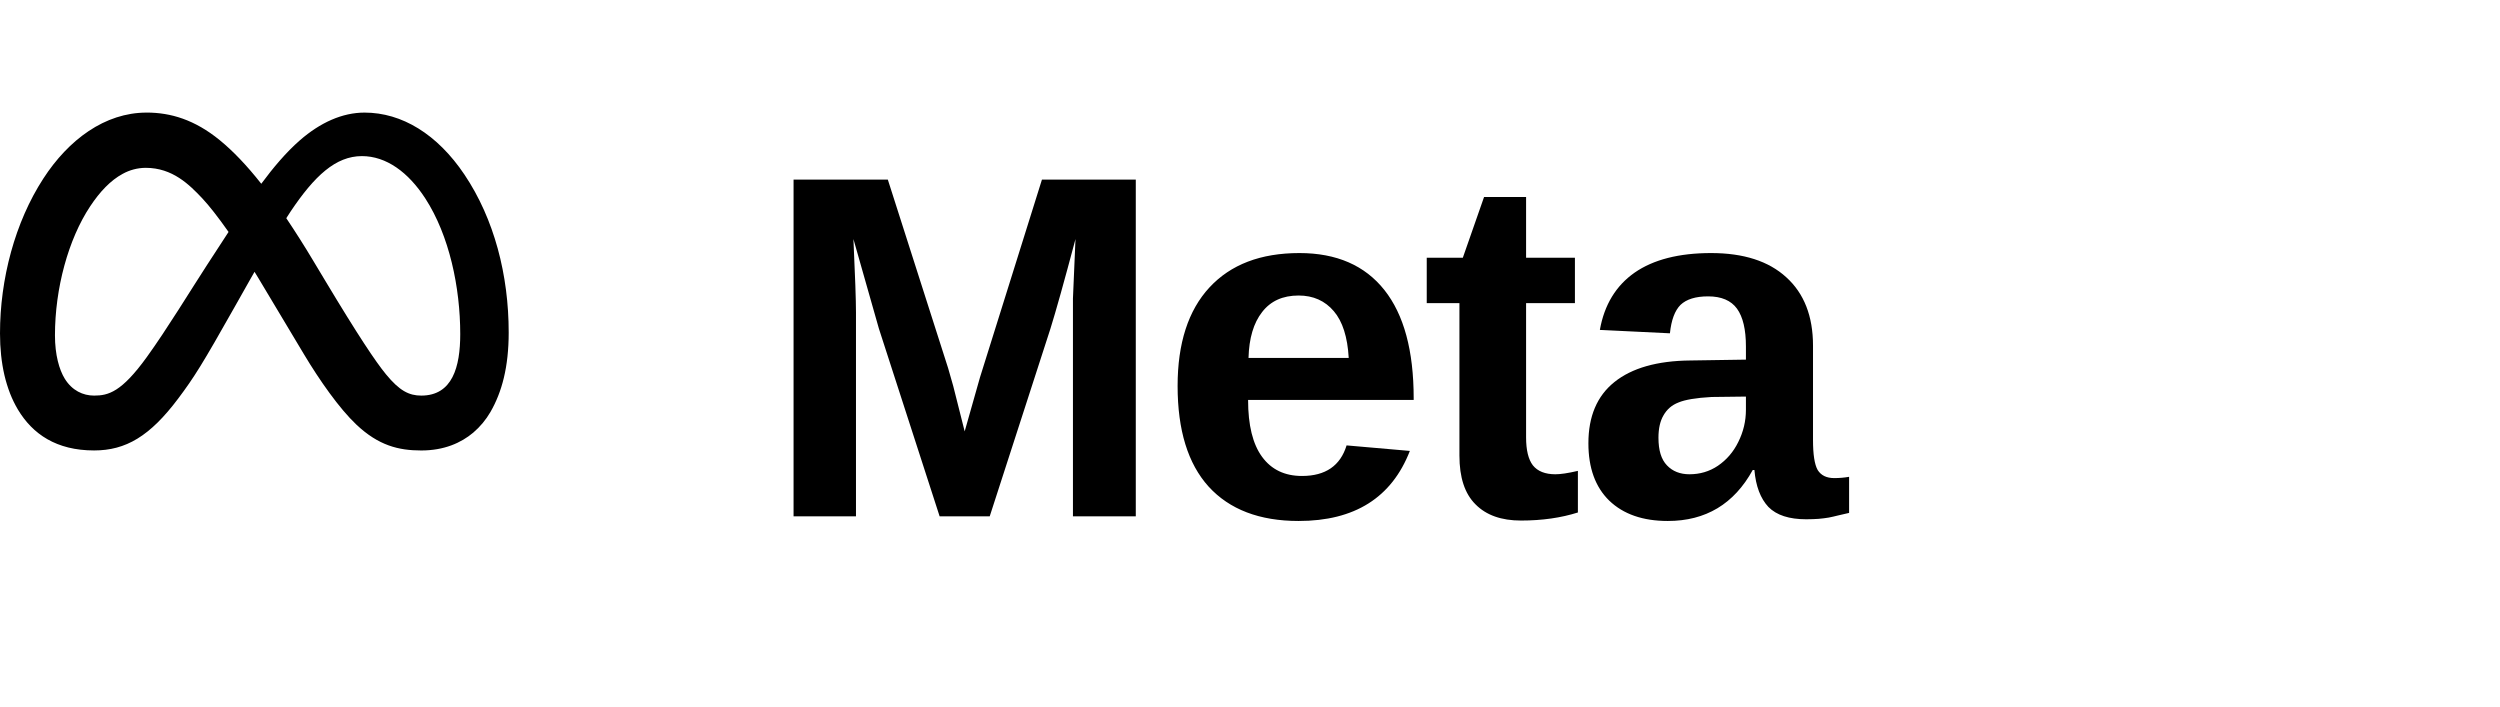
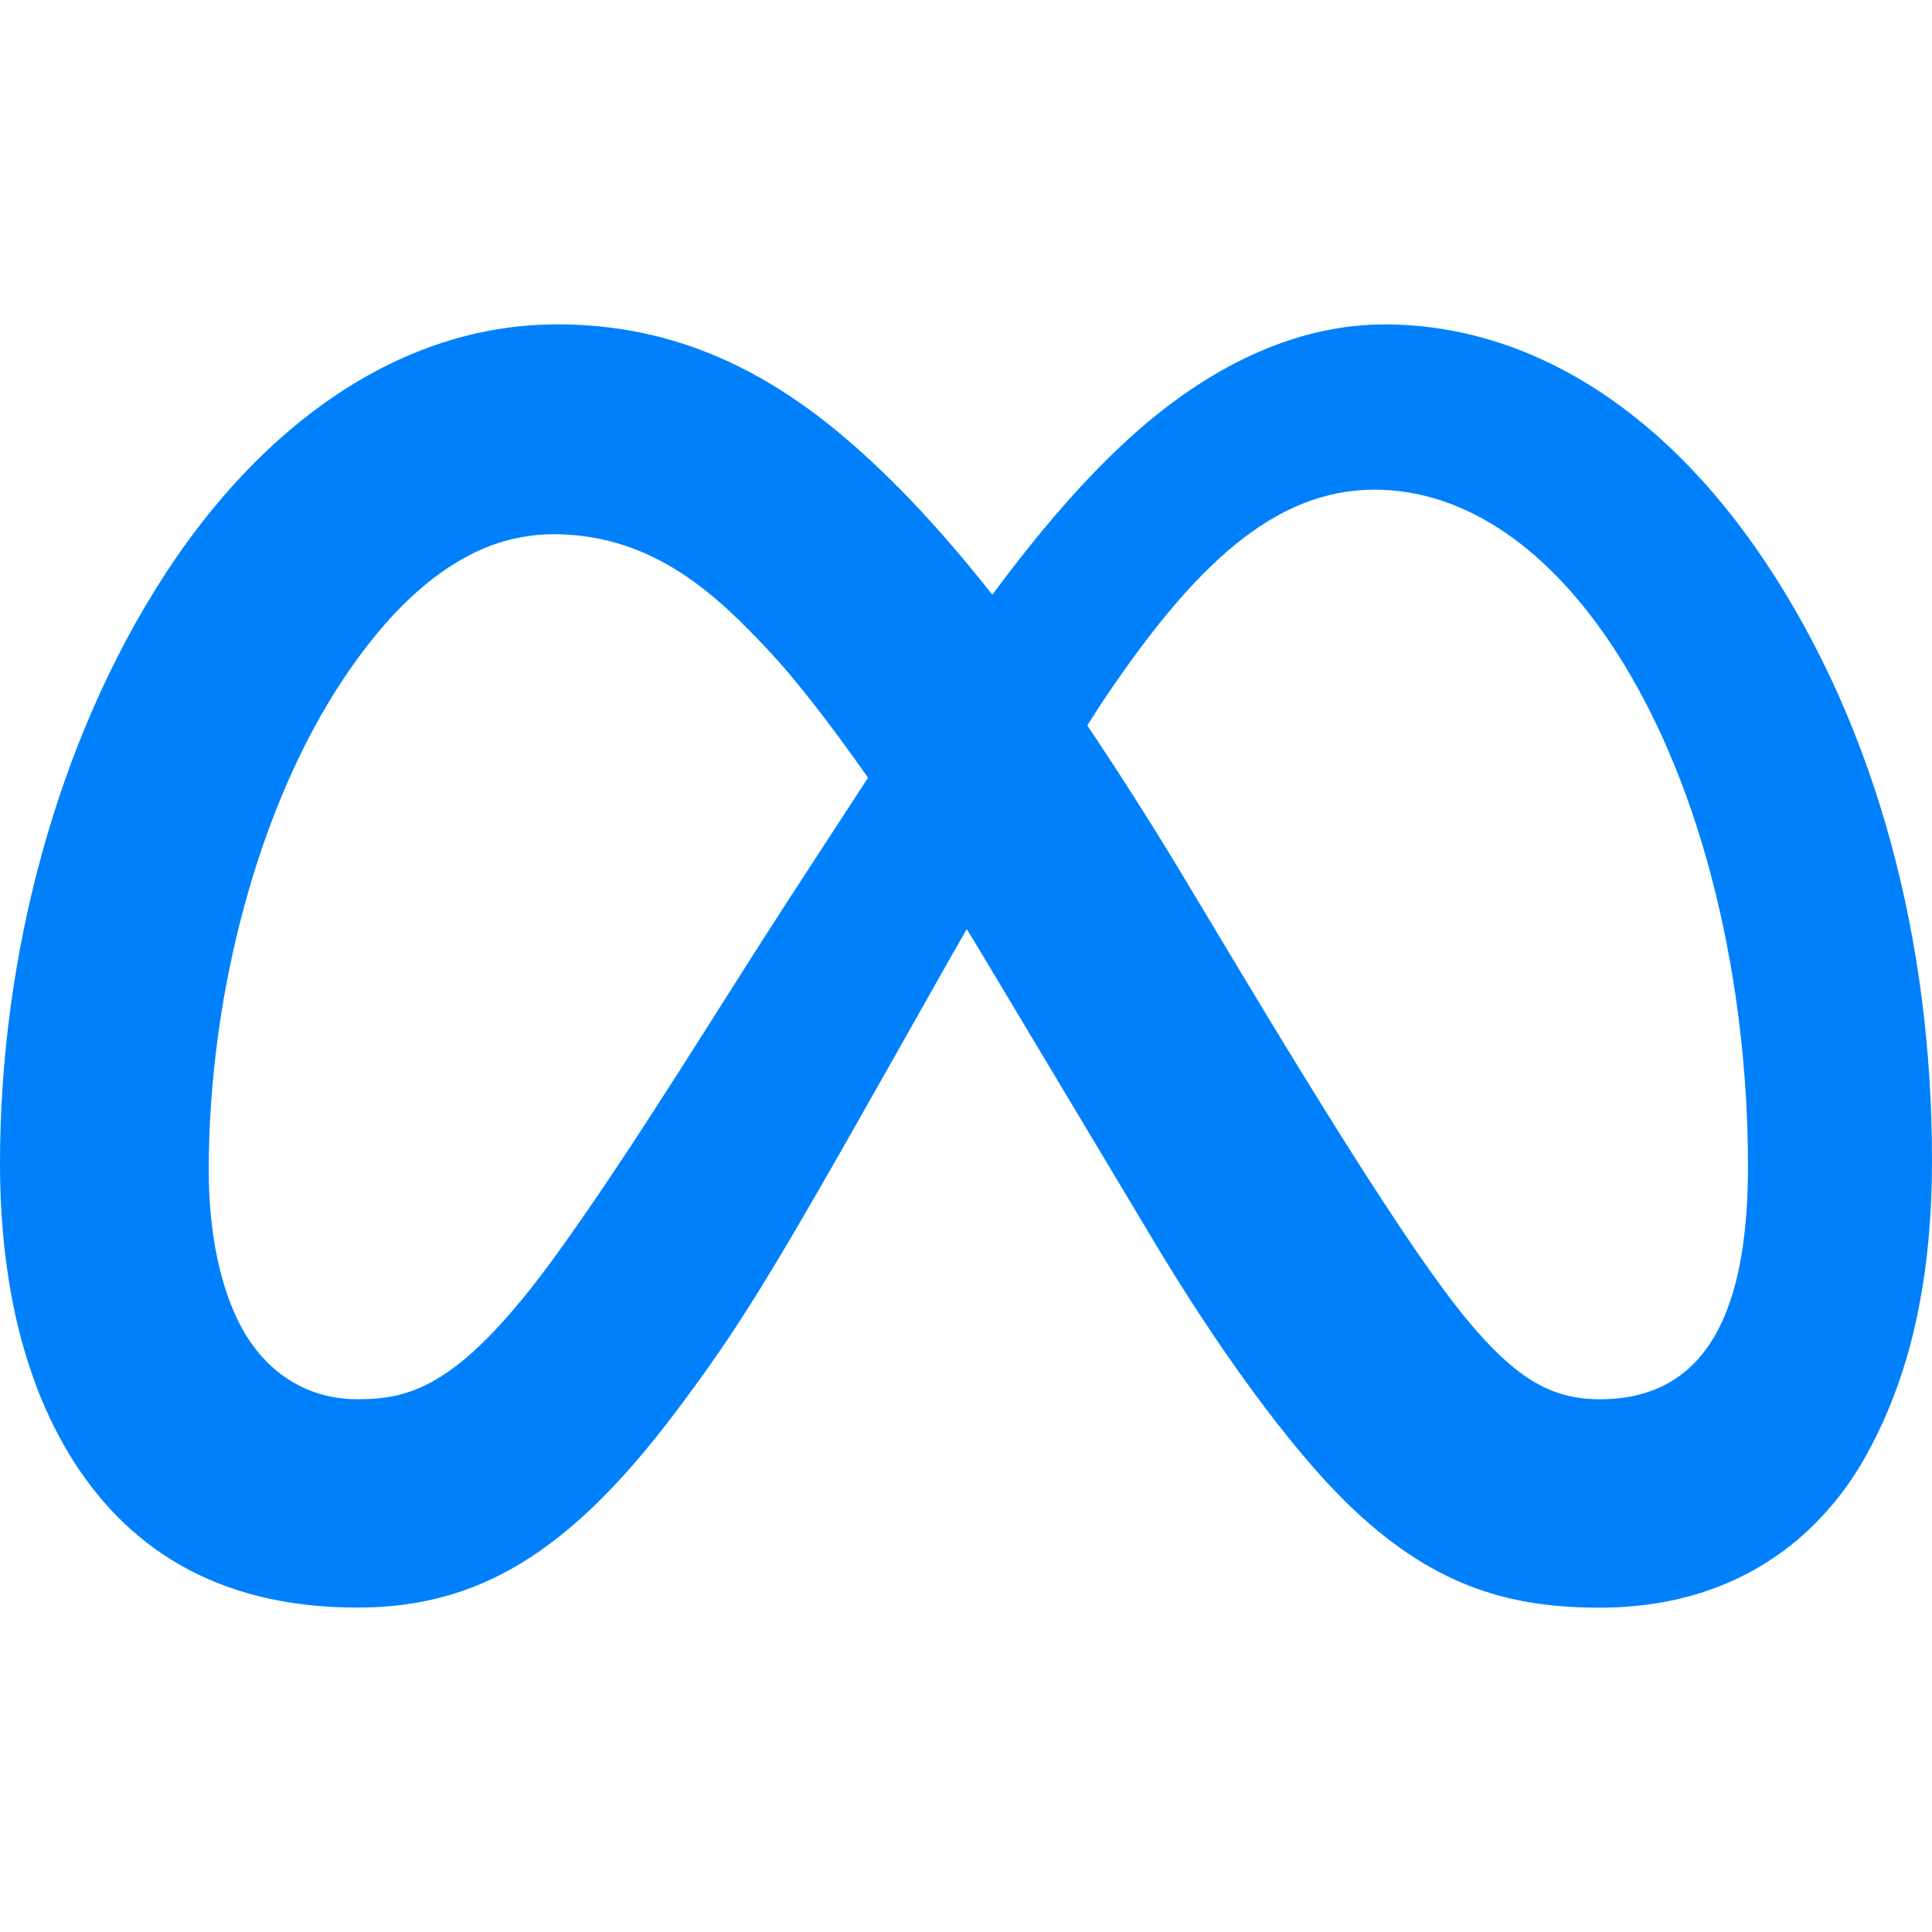
- <svg xmlns="http://www.w3.org/2000/svg" viewBox="0 0 92 26" fill="#000" role="img" aria-label="Meta">
-   <g transform="translate(0 1) scale(0.78)">
-     <path d="M6.915 4.03c-1.968 0-3.683 1.28-4.871 3.113C.704 9.208 0 11.883 0 14.449c0 .706.07 1.369.21 1.973a6.624 6.624 0 0 0 .265.86 5.297 5.297 0 0 0 .371.761c.696 1.159 1.818 1.927 3.593 1.927 1.497 0 2.633-.671 3.965-2.444.76-1.012 1.144-1.626 2.663-4.32l.756-1.339.186-.325c.061.1.121.196.183.3l2.152 3.595c.724 1.21 1.665 2.556 2.47 3.314 1.046.987 1.992 1.22 3.06 1.22 1.075 0 1.876-.355 2.455-.843a3.743 3.743 0 0 0 .81-.973c.542-.939.861-2.127.861-3.745 0-2.72-.681-5.357-2.084-7.45-1.282-1.912-2.957-2.93-4.716-2.93-1.047 0-2.088.467-3.053 1.308-.652.57-1.257 1.29-1.82 2.05-.69-.875-1.335-1.547-1.958-2.056-1.182-.966-2.315-1.303-3.454-1.303zm10.16 2.053c1.147 0 2.188.758 2.992 1.999 1.132 1.748 1.647 4.195 1.647 6.4 0 1.548-.368 2.9-1.839 2.9-.58 0-1.027-.23-1.664-1.004-.496-.601-1.343-1.878-2.832-4.358l-.617-1.028a44.908 44.908 0 0 0-1.255-1.98c.07-.109.141-.224.211-.327 1.12-1.667 2.118-2.602 3.358-2.602zm-10.201.553c1.265 0 2.058.791 2.675 1.446.307.327.737.871 1.234 1.579l-1.02 1.566c-.757 1.163-1.882 3.017-2.837 4.338-1.191 1.649-1.81 1.817-2.486 1.817-.524 0-1.038-.237-1.383-.794-.263-.426-.464-1.13-.464-2.046 0-2.221.63-4.535 1.66-6.088.454-.687.964-1.226 1.533-1.533a2.264 2.264 0 0 1 1.088-.285z" />
-   </g>
-   <text x="28" y="19" fill="#000" font-family="Helvetica Neue, Arial, sans-serif" font-size="18" font-weight="700" letter-spacing="-0.02em">Meta</text>
+ <svg xmlns="http://www.w3.org/2000/svg" fill="#0081FB" role="img" viewBox="0 0 24 24">
+   <path d="M6.915 4.03c-1.968 0-3.683 1.28-4.871 3.113C.704 9.208 0 11.883 0 14.449c0 .706.07 1.369.21 1.973a6.624 6.624 0 0 0 .265.86 5.297 5.297 0 0 0 .371.761c.696 1.159 1.818 1.927 3.593 1.927 1.497 0 2.633-.671 3.965-2.444.76-1.012 1.144-1.626 2.663-4.32l.756-1.339.186-.325c.061.1.121.196.183.3l2.152 3.595c.724 1.21 1.665 2.556 2.47 3.314 1.046.987 1.992 1.22 3.06 1.22 1.075 0 1.876-.355 2.455-.843a3.743 3.743 0 0 0 .81-.973c.542-.939.861-2.127.861-3.745 0-2.72-.681-5.357-2.084-7.45-1.282-1.912-2.957-2.93-4.716-2.93-1.047 0-2.088.467-3.053 1.308-.652.57-1.257 1.29-1.82 2.05-.69-.875-1.335-1.547-1.958-2.056-1.182-.966-2.315-1.303-3.454-1.303zm10.16 2.053c1.147 0 2.188.758 2.992 1.999 1.132 1.748 1.647 4.195 1.647 6.4 0 1.548-.368 2.9-1.839 2.9-.58 0-1.027-.23-1.664-1.004-.496-.601-1.343-1.878-2.832-4.358l-.617-1.028a44.908 44.908 0 0 0-1.255-1.98c.07-.109.141-.224.211-.327 1.12-1.667 2.118-2.602 3.358-2.602zm-10.201.553c1.265 0 2.058.791 2.675 1.446.307.327.737.871 1.234 1.579l-1.02 1.566c-.757 1.163-1.882 3.017-2.837 4.338-1.191 1.649-1.81 1.817-2.486 1.817-.524 0-1.038-.237-1.383-.794-.263-.426-.464-1.13-.464-2.046 0-2.221.63-4.535 1.66-6.088.454-.687.964-1.226 1.533-1.533a2.264 2.264 0 0 1 1.088-.285z" />
</svg>
